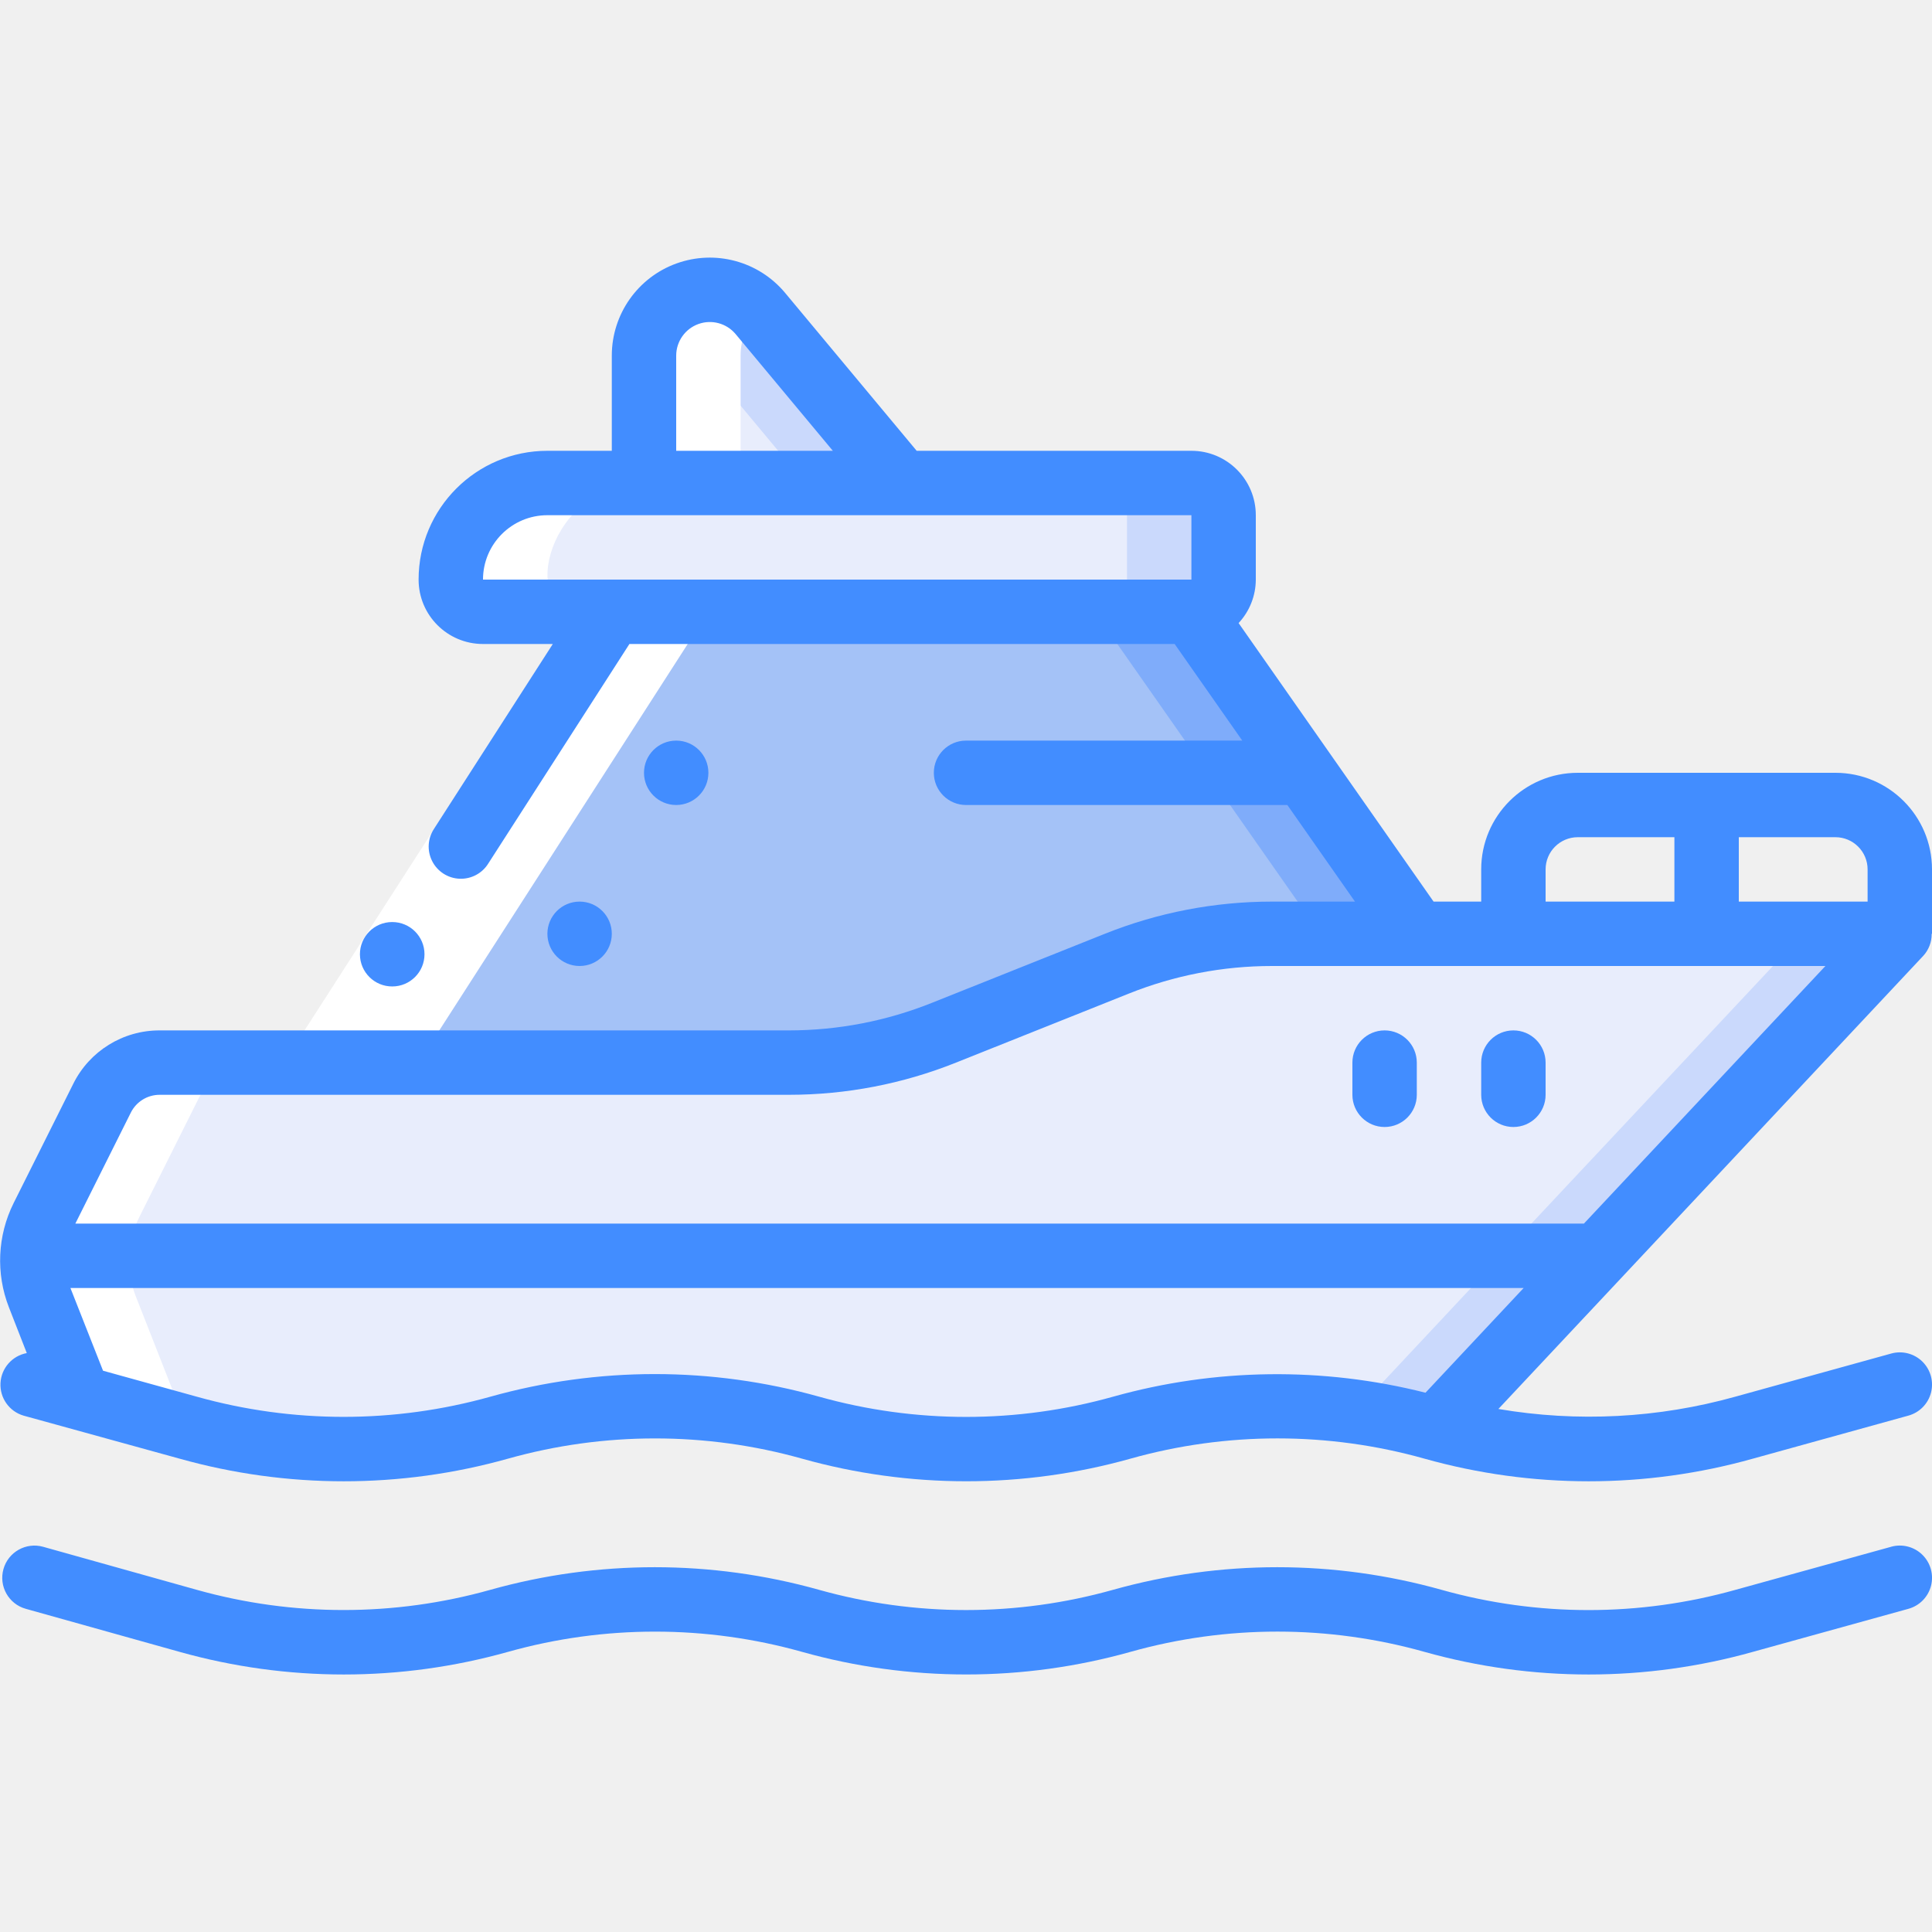
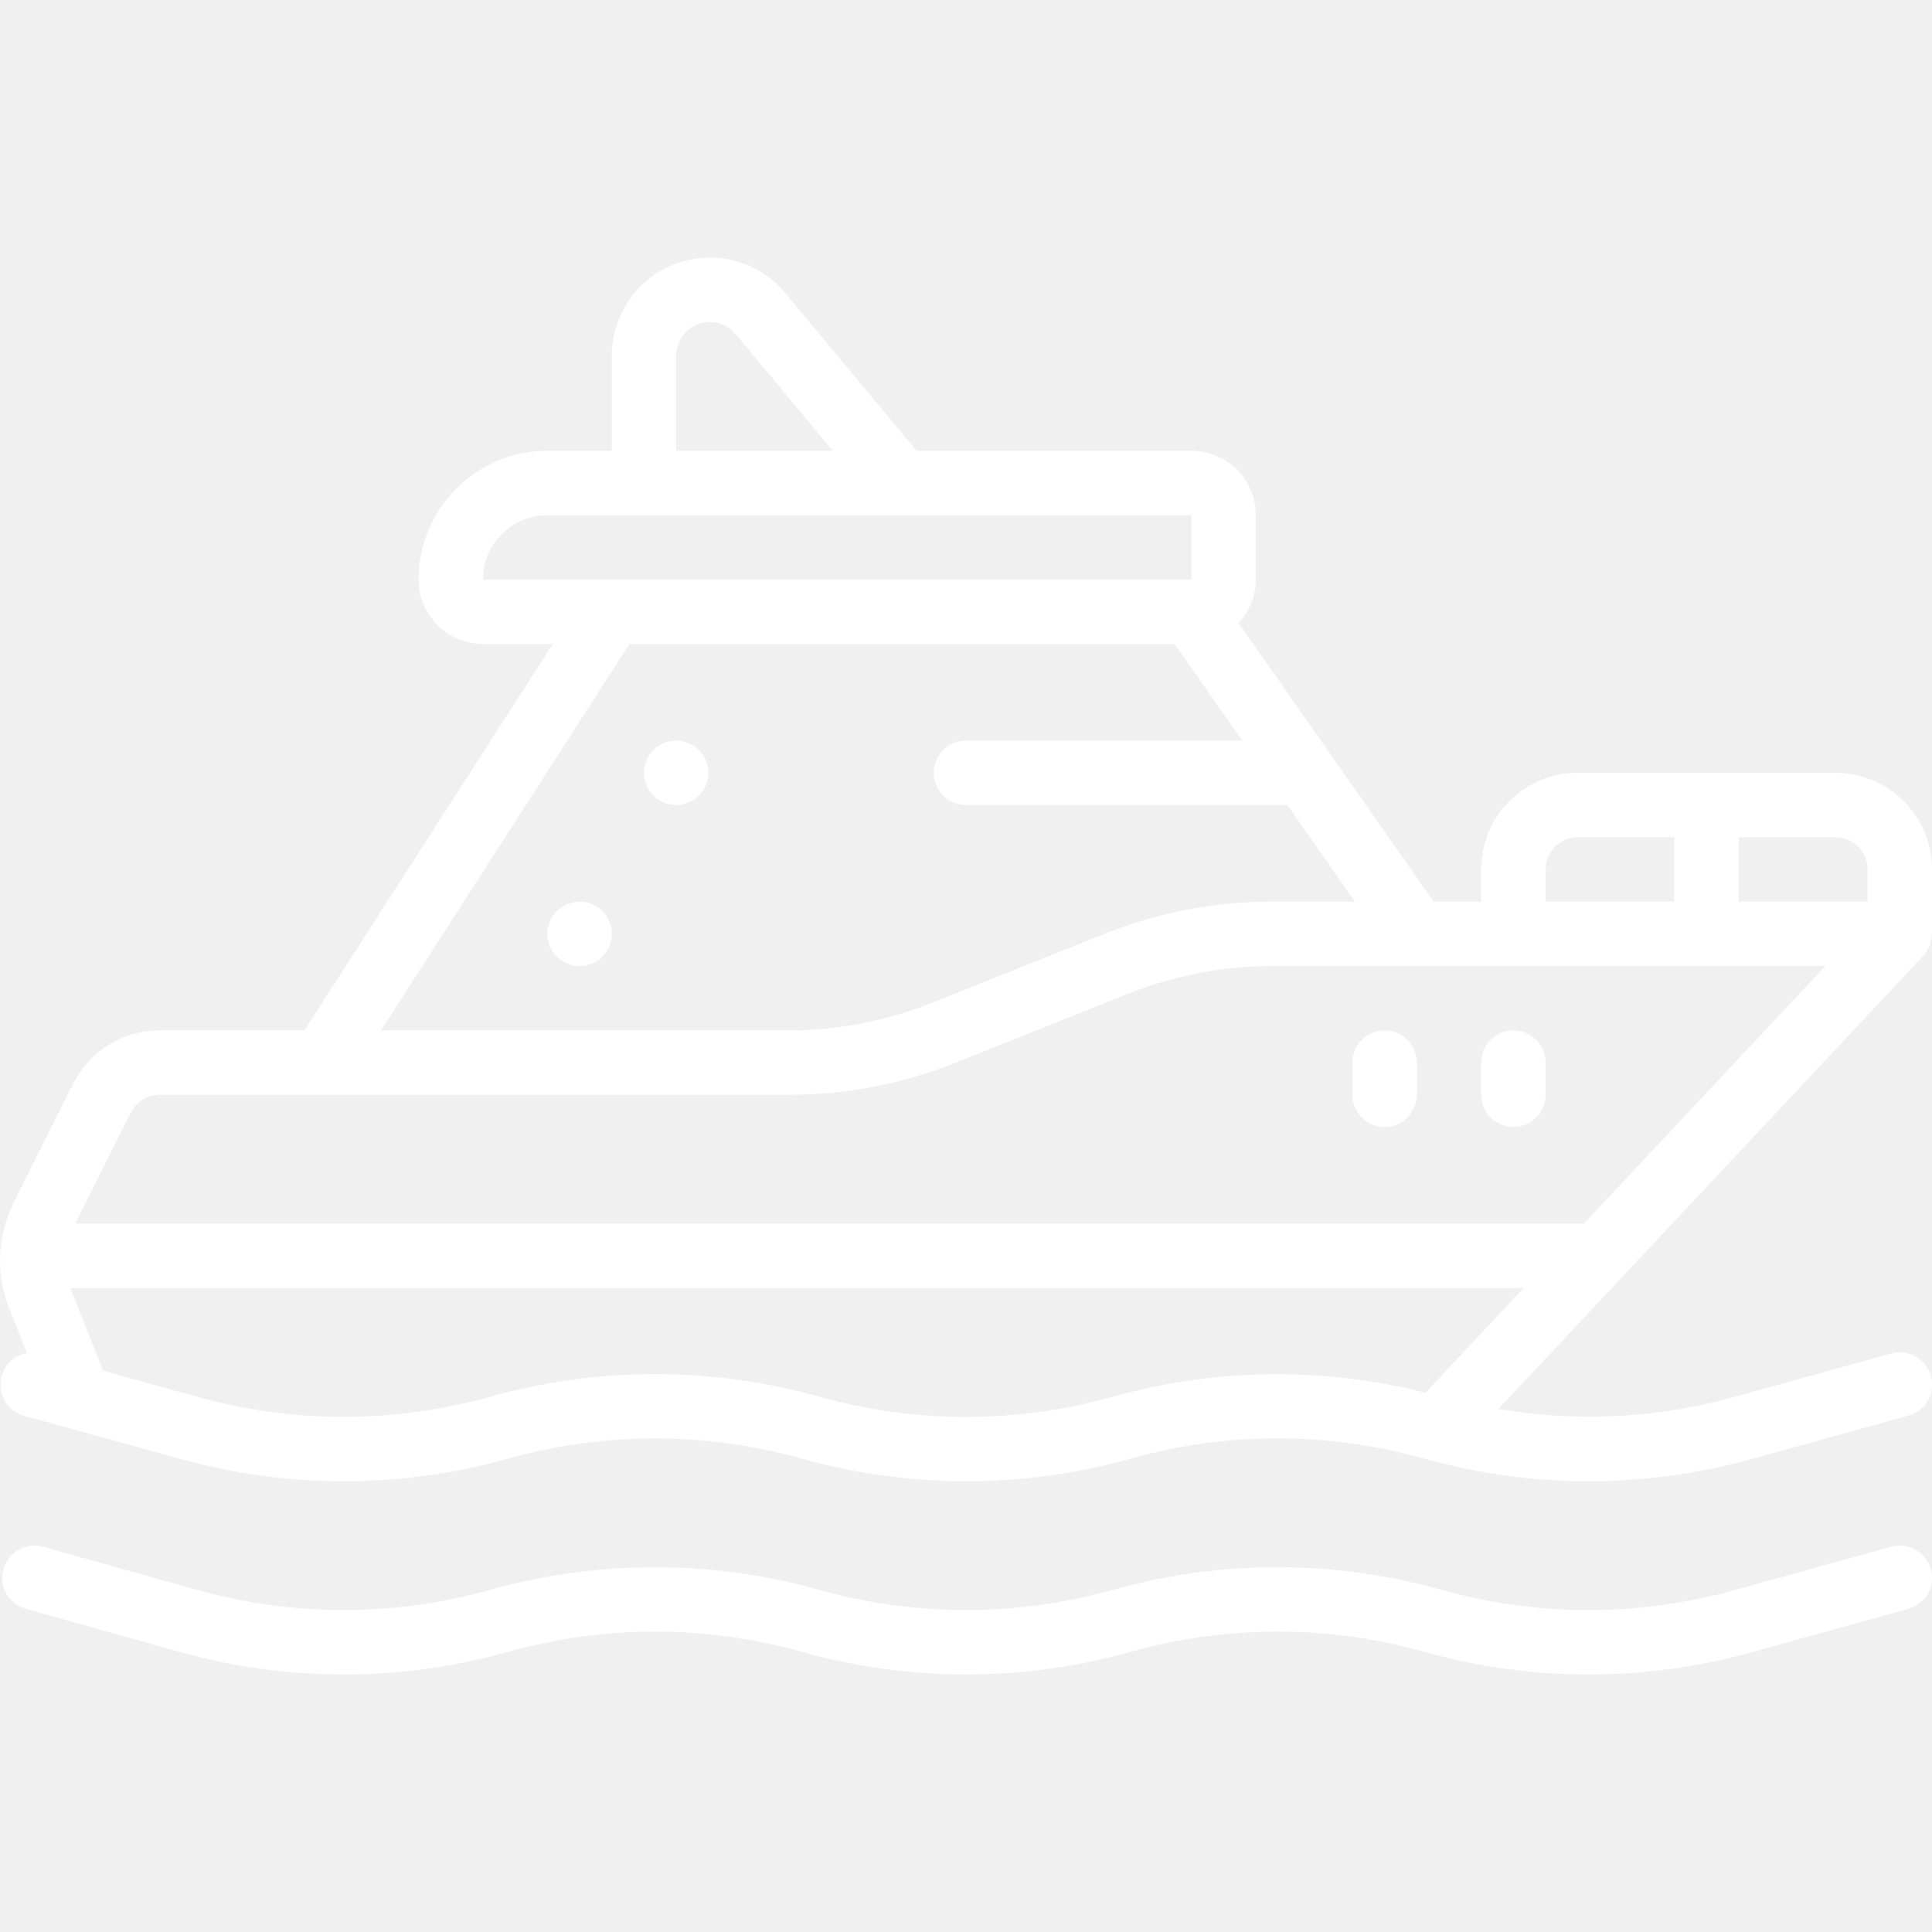
- <svg xmlns="http://www.w3.org/2000/svg" height="512" viewBox="0 0 60 44" width="512">
-   <g id="Page-1" fill="none" fill-rule="evenodd">
-     <g id="004---Small-Yacht" fill-rule="nonzero">
-       <g id="Icons" transform="translate(1 1)">
-         <path id="Shape" d="m48.62 30-5.02 5.36c-.031-.002-.061-.009-.09-.02h-.01c-3.159-.89-6.501-.89-9.66 0-3.16.88-6.5.88-9.66 0h-.01c-3.159-.89-6.501-.89-9.66 0h-.01c-3.16.88-6.5.88-9.66 0l-3.39-.94-1.24-3.16c-.155-.394-.223-.817-.2-1.24z" fill="#e8edfc" />
-         <path id="Shape" d="m45.62 30-4.531 4.838c.814.112 1.619.279 2.411.5h.01c.029.011.059.018.09.02l5.02-5.358z" fill="#cad9fc" />
-         <path id="Shape" d="m58 20-9.38 10h-48.61c.018-.414.123-.82.31-1.19l1.85-3.7c.338-.68 1.031-1.11 1.79-1.11h19.54c1.651-.002 3.287-.318 4.82-.93l5.36-2.14c1.533-.612 3.169-.928 4.82-.93z" fill="#e8edfc" />
-         <path id="Shape" d="m55 20-9.38 10h3l9.38-10z" fill="#cad9fc" />
-         <path id="Shape" d="m14 6h22c.552 0 1 .448 1 1 0 1.657-1.343 3-3 3h-20c-.552 0-1-.448-1-1v-2c0-.552.448-1 1-1z" fill="#e8edfc" transform="matrix(-1 0 0 -1 50 16)" />
-         <path id="Shape" d="m36 6h-3c.552 0 1 .448 1 1v2c0 .552-.448 1-1 1h3c.552 0 1-.448 1-1v-2c0-.552-.448-1-1-1z" fill="#cad9fc" />
-         <path id="Shape" d="m43 20h-4.5c-1.651.002-3.287.318-4.82.93l-5.36 2.14c-1.533.612-3.169.928-4.82.93h-14.5l9-14h18z" fill="#a4c2f7" />
-         <path id="Shape" d="m36 10h-3l7 10h3z" fill="#7facfa" />
-         <path id="Shape" d="m27 6-4.388-5.266c-.388-.465-.962-.734-1.567-.734h-.005c-1.127 0-2.04.913-2.04 2.04v3.96z" fill="#e8edfc" />
-         <path id="Shape" d="m22.612.734c-.388-.465-.962-.734-1.568-.734-.572.001-1.116.242-1.5.666.022.024.05.043.071.068l4.385 5.266h3z" fill="#cad9fc" />
-       </g>
-       <g id="Icons_copy_2" fill="#fff" transform="translate(1 1)">
-         <path id="Shape" d="m1.45 34.4 3.39.94c2.069.575 4.223.776 6.362.595-1.137-.093-2.262-.292-3.362-.595l-3.39-.94-1.24-3.16c-.306-.789-.267-1.671.11-2.43l1.85-3.7c.338-.68 1.031-1.11 1.79-1.11h-3c-.759 0-1.452.43-1.79 1.11l-1.85 3.7c-.377.759-.416 1.641-.11 2.43z" />
-         <path id="Shape" d="m21 10h-3l-9 14h3z" />
-         <path id="Shape" d="m14 10h3c-1.917 0-.976-4 2-4h-3c-2.976 0-3.917 4-2 4z" />
-         <path id="Shape" d="m22 2.04c.001-.51.194-1.0.541-1.374-.385-.422-.929-.662-1.5-.662s-1.115.24-1.5.662c-.347.374-.54.864-.541 1.374v3.96h3z" />
-       </g>
-       <g id="Icons_copy">
-         <path id="Rectangle-path" d="m8.163 20.635h8v2h-8z" fill="#fff" transform="matrix(.541 -.841 .841 .541 -12.613 20.167)" />
-         <g fill="#428dff">
-           <path id="Shape" d="m12.183 22.635c-.552.003-1.002-.443-1.005-.995s.443-1.002.995-1.005h.01c.552 0 1 .448 1 1s-.448 1-1 1z" />
-           <path id="Shape" d="m58.733 40.036-4.833 1.337c-2.987.839-6.146.839-9.133 0-3.336-.936-6.864-.936-10.2 0-2.986.838-6.146.838-9.132 0-3.338-.936-6.868-.936-10.206 0-2.982.837-6.137.837-9.119 0l-4.77-1.336c-.532-.149-1.084.161-1.233.693s.161 1.084.693 1.233l4.777 1.337c3.335.937 6.865.937 10.2 0 2.986-.838 6.145-.838 9.131 0 3.336.936 6.864.936 10.2 0 2.986-.839 6.144-.839 9.13 0 3.335.937 6.865.937 10.2 0l4.83-1.337c.344-.095.612-.367.701-.713s-.012-.713-.267-.964-.624-.346-.968-.251z" />
-           <path id="Shape" d="m.832 34.021c-.455.084-.793.47-.817.932-.024.462.273.881.717 1.011l4.845 1.336c3.335.937 6.865.937 10.2 0 2.986-.838 6.145-.838 9.131 0 3.336.936 6.864.936 10.2 0 2.986-.839 6.144-.839 9.13 0 3.335.937 6.865.937 10.2 0l4.83-1.337c.344-.095.612-.367.701-.713s-.012-.713-.267-.964-.624-.346-.968-.251l-4.834 1.338c-2.397.671-4.912.802-7.366.384l13.195-14.073c.171-.186.264-.431.261-.684h.01v-2c0-1.657-1.343-3-3-3h-8c-1.657 0-3 1.343-3 3v1h-1.479l-6.055-8.65c.342-.367.533-.849.534-1.35v-2c0-1.105-.895-2-2-2h-8.532l-4.088-4.907c-.821-.982-2.168-1.346-3.372-.911s-2.006 1.578-2.008 2.858v2.96h-2c-2.209 0-4 1.791-4 4 0 1.105.895 2 2 2h2.168l-3.683 5.73c-.204.301-.228.688-.064 1.012s.49.534.853.548c.363.014.705-.169.894-.479l4.379-6.811h16.933l2.1 3h-8.579c-.552 0-1 .448-1 1s.448 1 1 1h9.979l2.1 3h-2.579c-1.778-0-3.539.339-5.19 1l-5.359 2.14c-1.415.568-2.926.86-4.451.86h-19.543c-1.139-.003-2.18.642-2.685 1.663l-1.85 3.7c-.503 1.01-.556 2.186-.146 3.237zm20.168-30.981c.002-.438.277-.828.689-.977.412-.149.873-.025 1.155.311l3.021 3.626h-4.865zm-6 6.96c0-1.105.895-2 2-2h20v2zm39 8h3c.552 0 1 .448 1 1v1h-4zm-6 1c0-.552.448-1 1-1h3v2h-4zm-43.939 7.557c.169-.342.518-.558.9-.557h19.539c1.778 0 3.539-.339 5.19-1l5.359-2.14c1.415-.568 2.926-.86 4.451-.86h17.19l-7.5 8h-46.85zm43.257 5.443-3.048 3.252c-3.189-.807-6.533-.764-9.7.123-2.986.838-6.146.838-9.132 0-3.338-.936-6.868-.936-10.206 0-2.983.836-6.139.836-9.122 0l-2.91-.806-1.013-2.569z" />
-           <path id="Shape" d="m47 24c-.552 0-1 .448-1 1v1c0 .552.448 1 1 1s1-.448 1-1v-1c0-.552-.448-1-1-1z" />
-           <path id="Shape" d="m43 24c-.552 0-1 .448-1 1v1c0 .552.448 1 1 1s1-.448 1-1v-1c0-.552-.448-1-1-1z" />
-           <circle id="Oval" cx="21" cy="16" r="1" />
-           <circle id="Oval" cx="18" cy="21" r="1" />
-         </g>
+ <svg xmlns="http://www.w3.org/2000/svg" height="512px" viewBox="0 0 60 44" width="512px">
+   <g>
+     <g id="Page-1" fill="none" fill-rule="evenodd">
+       <g id="004---Small-Yacht" fill="rgb(0,0,0)" fill-rule="nonzero">
+         <path id="Shape" d="m58.733 40.036-4.833 1.337c-2.987.839-6.146.839-9.133 0-3.336-.936-6.864-.936-10.2 0-2.986.838-6.146.838-9.132 0-3.338-.936-6.868-.936-10.206 0-2.982.837-6.137.837-9.119 0l-4.77-1.336c-.532-.149-1.084.161-1.233.693s.161 1.084.693 1.233l4.777 1.337c3.335.937 6.865.937 10.2 0 2.986-.838 6.145-.838 9.131 0 3.336.936 6.864.936 10.2 0 2.986-.839 6.144-.839 9.13 0 3.335.937 6.865.937 10.2 0l4.83-1.337c.344-.095.612-.367.701-.713s-.012-.713-.267-.964-.624-.346-.968-.251z" data-original="#000000" class="active-path" data-old_color="#000000" fill="#FFFFFF" />
+         <path id="Shape" d="m.832 34.021c-.455.084-.793.47-.817.932-.024.462.273.881.717 1.011l4.845 1.336c3.335.937 6.865.937 10.2 0 2.986-.838 6.145-.838 9.131 0 3.336.936 6.864.936 10.2 0 2.986-.839 6.144-.839 9.13 0 3.335.937 6.865.937 10.2 0l4.83-1.337c.344-.095.612-.367.701-.713s-.012-.713-.267-.964-.624-.346-.968-.251l-4.834 1.338c-2.397.671-4.912.802-7.366.384l13.195-14.073c.171-.186.264-.431.261-.684h.01v-2c0-1.657-1.343-3-3-3h-8c-1.657 0-3 1.343-3 3v1h-1.479l-6.055-8.65c.342-.367.533-.849.534-1.35v-2c0-1.105-.895-2-2-2h-8.532l-4.088-4.907c-.821-.982-2.168-1.346-3.372-.911s-2.006 1.578-2.008 2.858v2.96h-2c-2.209 0-4 1.791-4 4 0 1.105.895 2 2 2h2.168l-7.714 12h-4.5c-1.139-.003-2.18.642-2.685 1.663l-1.85 3.7c-.502 1.011-.554 2.186-.143 3.237zm33.738 1.354c-2.986.838-6.146.838-9.132 0-3.338-.936-6.868-.936-10.206 0-2.983.836-6.139.836-9.122 0l-2.91-.806-1.013-2.569h45.131l-3.048 3.252c-3.189-.807-6.533-.764-9.7.123zm23.43-16.375v1h-4v-2h3c.552 0 1 .448 1 1zm-10 0c0-.552.448-1 1-1h3v2h-4zm-27-15.96c.002-.438.277-.828.689-.977.412-.149.873-.025 1.155.311l3.021 3.626h-4.865zm-4 4.96h20v2h-22c0-1.105.895-2 2-2zm2.546 4h16.933l2.1 3h-8.579c-.552 0-1 .448-1 1s.448 1 1 1h9.979l2.1 3h-2.579c-1.778-0-3.539.339-5.19 1l-5.359 2.14c-1.415.568-2.926.86-4.451.86h-12.668zm-15.485 14.557c.169-.342.518-.558.9-.557h19.539c1.778 0 3.539-.339 5.19-1l5.359-2.14c1.415-.568 2.926-.86 4.451-.86h17.19l-7.5 8h-46.85z" data-original="#000000" class="active-path" data-old_color="#000000" fill="#FFFFFF" />
+         <path id="Shape" d="m47 27c.552 0 1-.448 1-1v-1c0-.552-.448-1-1-1s-1 .448-1 1v1c0 .552.448 1 1 1z" data-original="#000000" class="active-path" data-old_color="#000000" fill="#FFFFFF" />
+         <path id="Shape" d="m43 27c.552 0 1-.448 1-1v-1c0-.552-.448-1-1-1s-1 .448-1 1v1c0 .552.448 1 1 1z" data-original="#000000" class="active-path" data-old_color="#000000" fill="#FFFFFF" />
+         <circle id="Oval" cx="21" cy="16" r="1" data-original="#000000" class="active-path" data-old_color="#000000" fill="#FFFFFF" />
+         <circle id="Oval" cx="18" cy="21" r="1" data-original="#000000" class="active-path" data-old_color="#000000" fill="#FFFFFF" />
      </g>
    </g>
  </g>
</svg>
